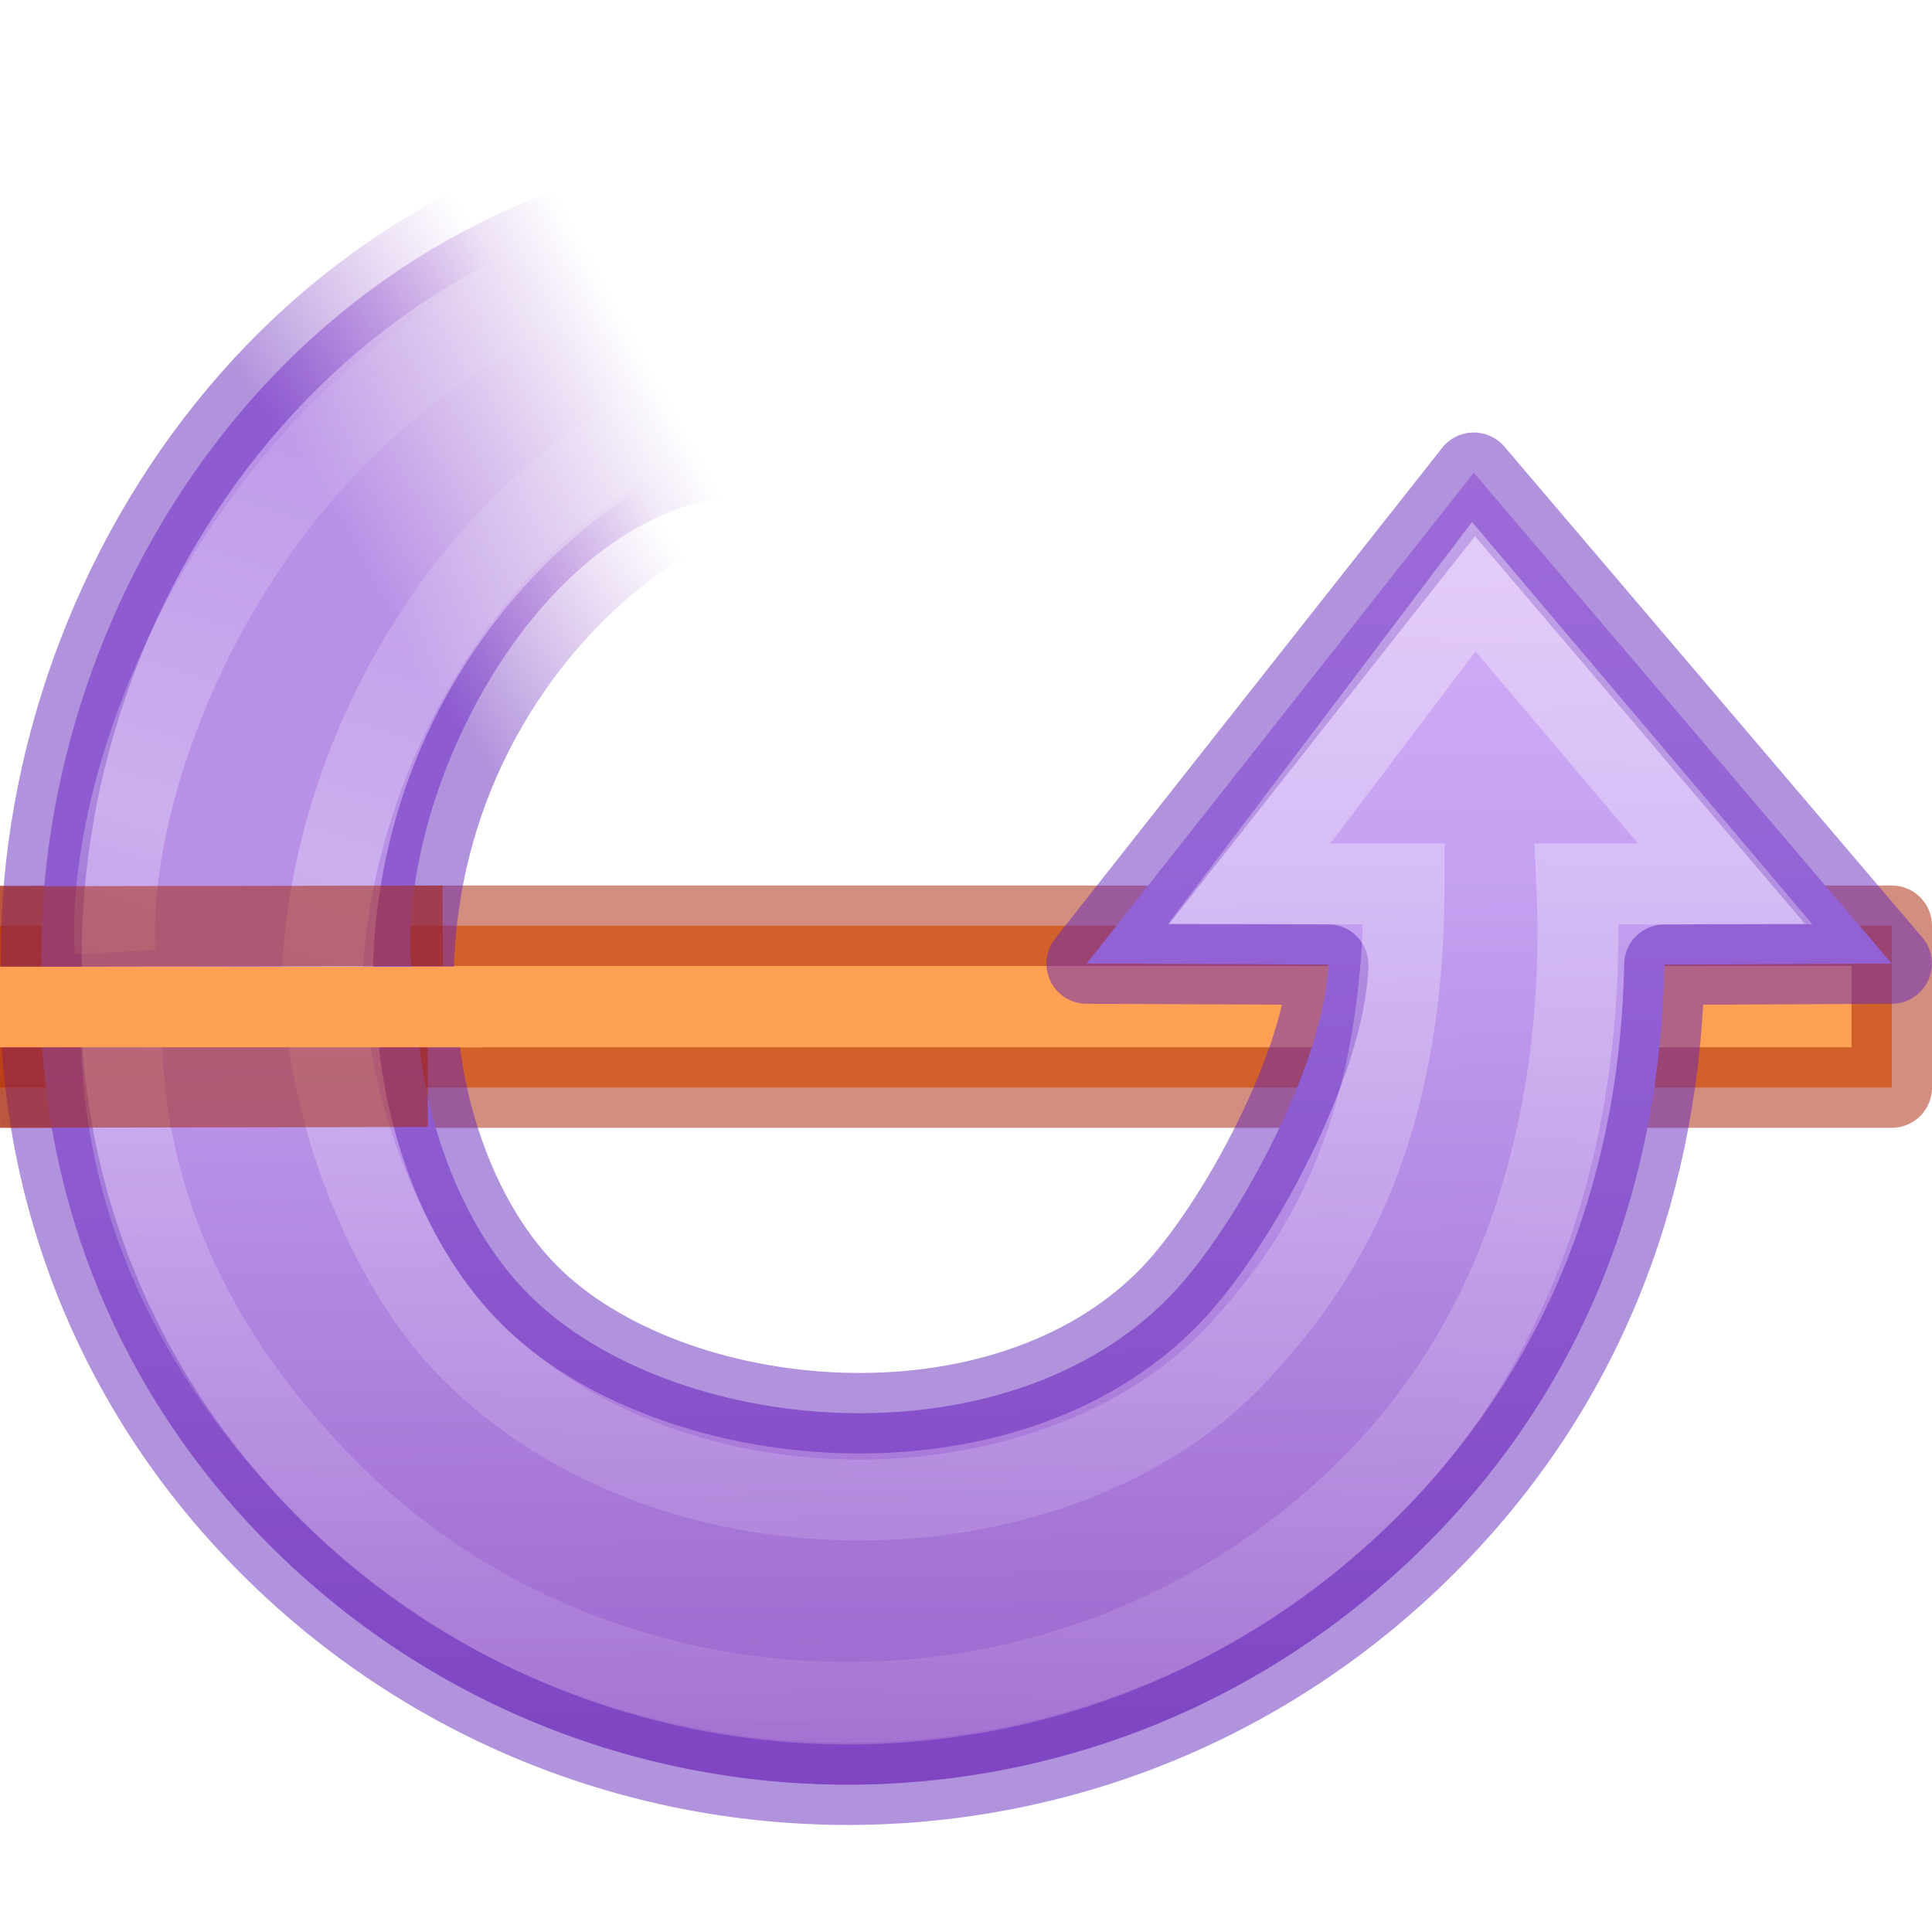
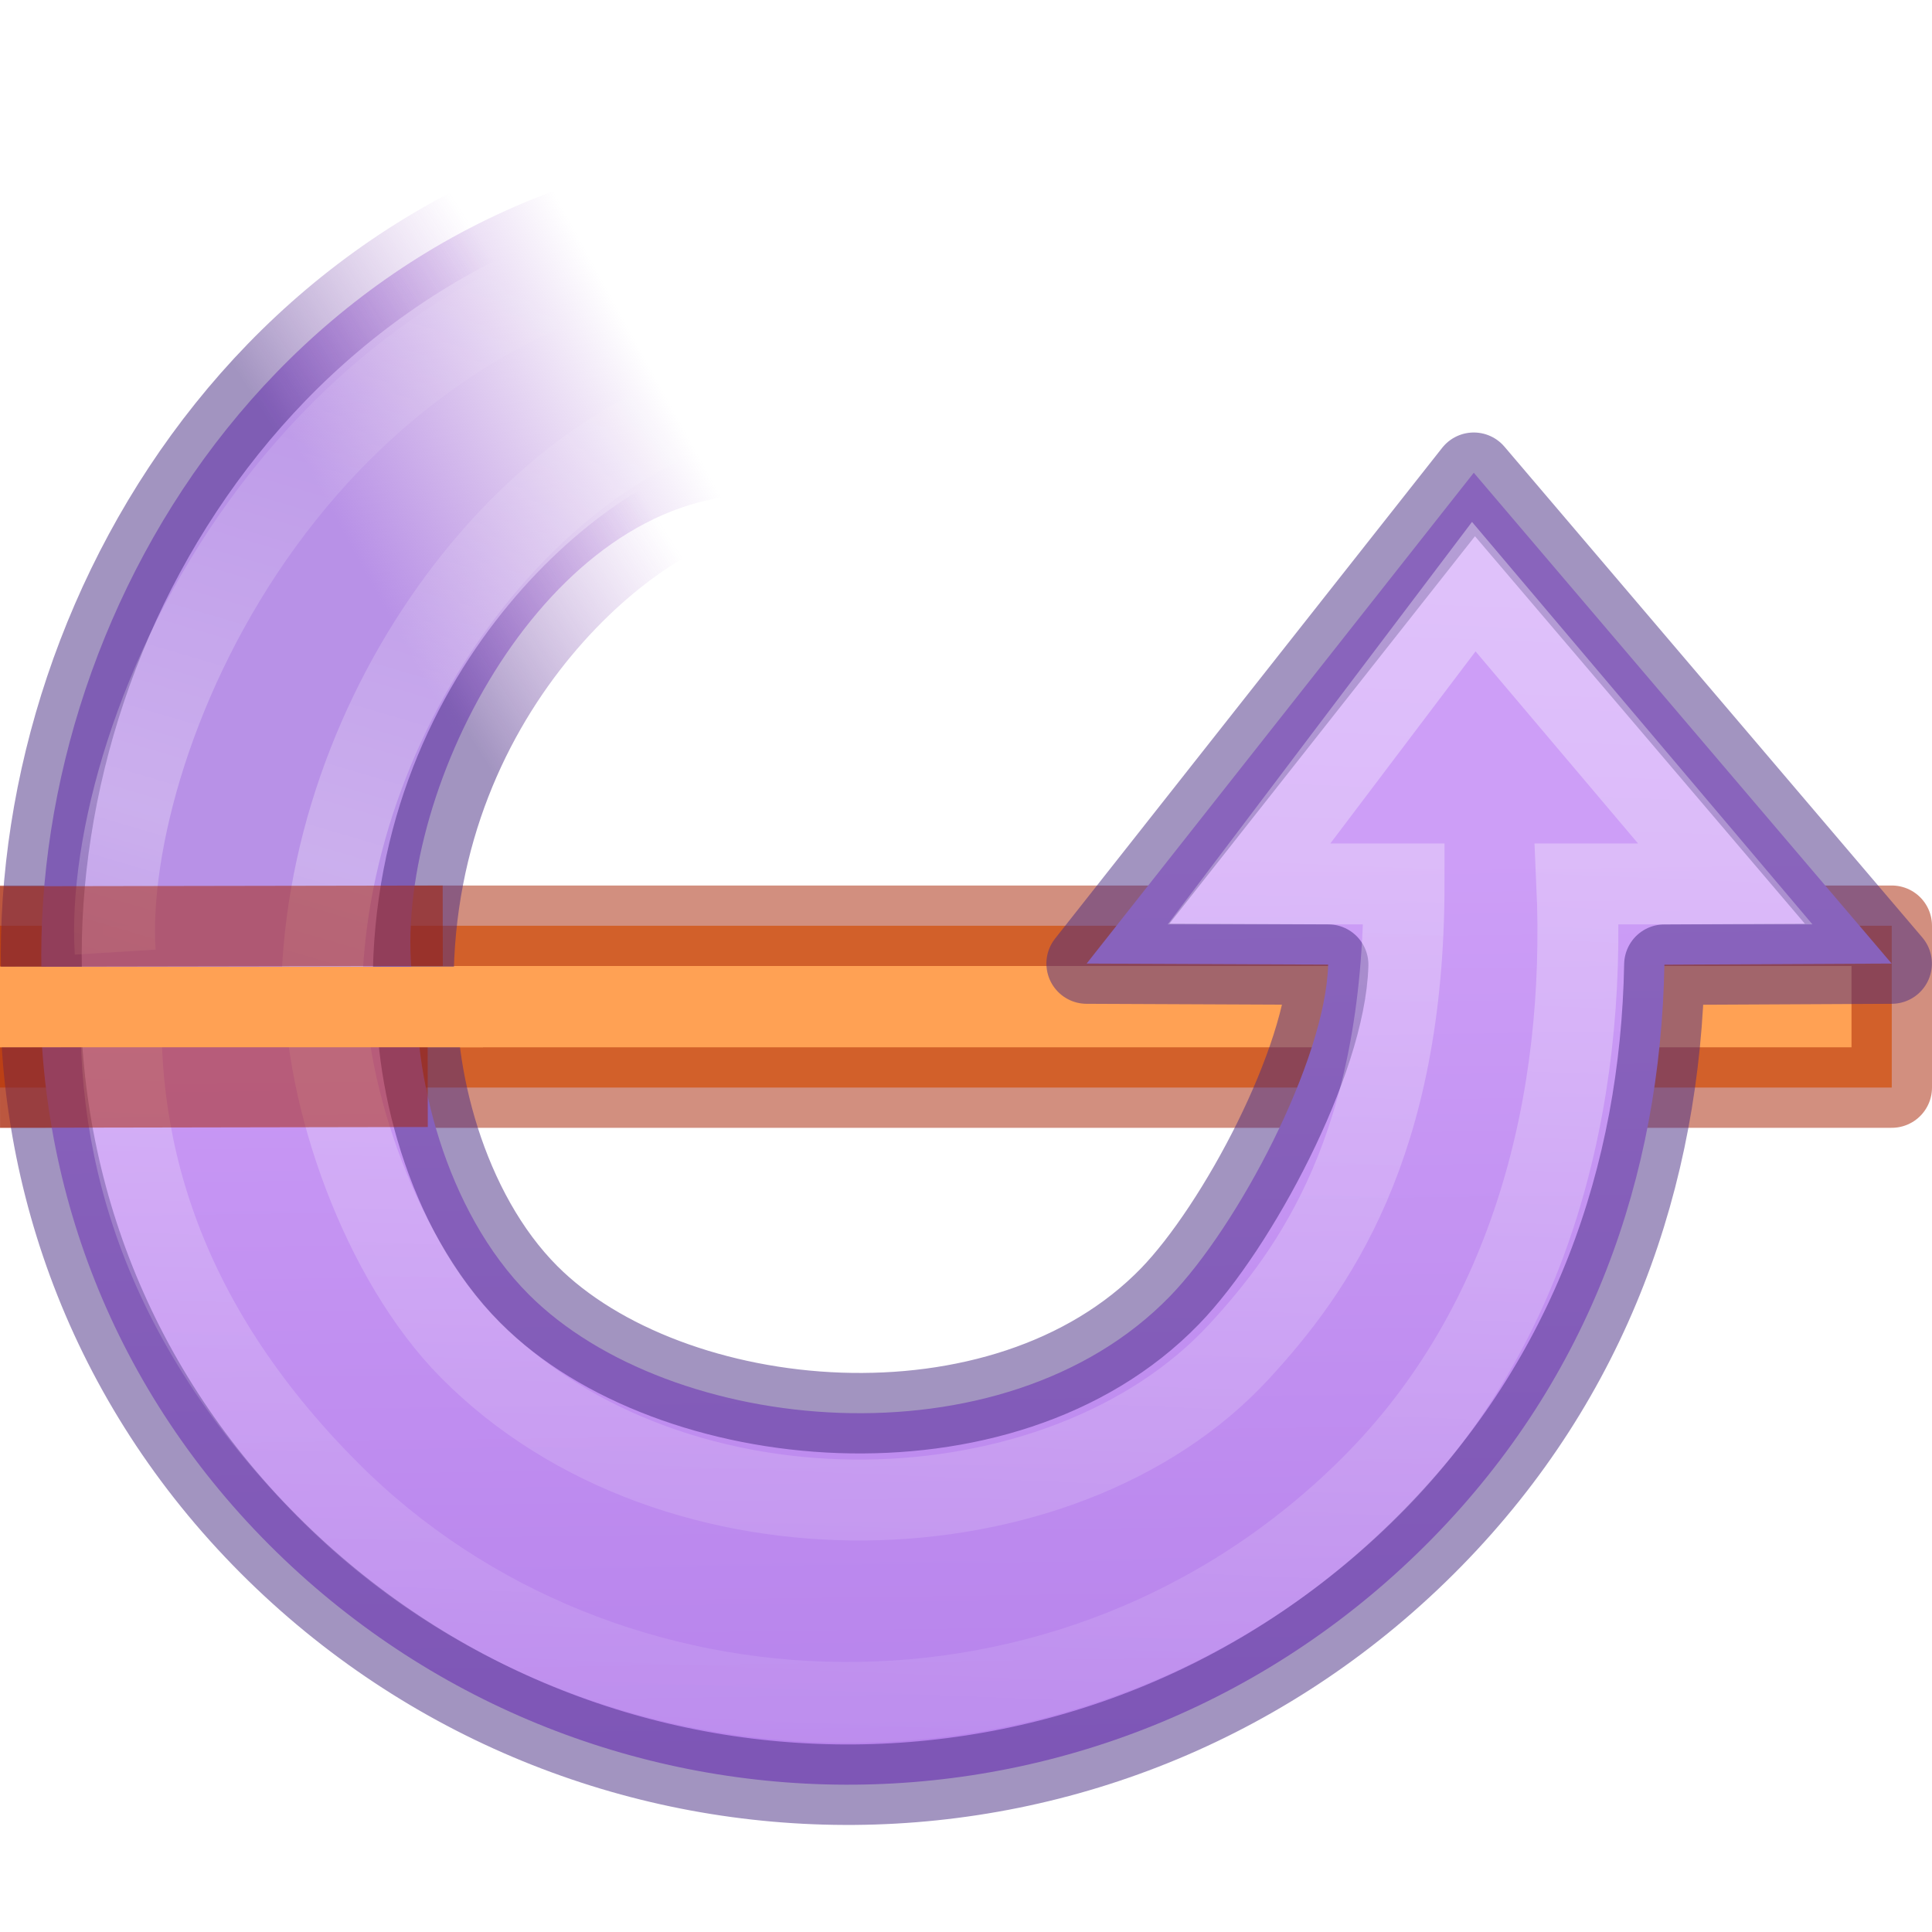
<svg xmlns="http://www.w3.org/2000/svg" height="24" width="24">
  <linearGradient id="a" gradientTransform="matrix(.5097808 .03067969 -.03009813 .5001183 1.225607 .506203)" gradientUnits="userSpaceOnUse" x1="31.226" x2="34.966" y1="34.601" y2="26.843">
    <stop offset="0" stop-color="#b891e7" />
    <stop offset="1" stop-color="#b483d5" stop-opacity="0" />
  </linearGradient>
  <linearGradient id="b" gradientTransform="matrix(.3446423 -.3446422 .3381098 .3381098 -3.882197 14.32142)" gradientUnits="userSpaceOnUse" x1="34.337" x2="2.215" y1="34.556" y2="5.509">
    <stop offset="0" stop-color="#fff" />
    <stop offset="1" stop-color="#fff" stop-opacity="0" />
  </linearGradient>
  <linearGradient id="c" gradientTransform="matrix(.4865175 .02927958 -.02872474 .4772959 1.284279 1.962637)" gradientUnits="userSpaceOnUse" x1="42.89" x2="18.54" y1="29.902" y2="38.538">
    <stop offset="0" stop-color="#fff" stop-opacity="0" />
    <stop offset=".631" stop-color="#fff" stop-opacity=".275" />
    <stop offset="1" stop-color="#fff" stop-opacity="0" />
  </linearGradient>
  <linearGradient id="d" gradientTransform="matrix(.5097808 .03067969 -.03009813 .5001183 1.225607 .506203)" gradientUnits="userSpaceOnUse" x1="33.687" x2="37.04" y1="35.774" y2="29.857">
-     <stop offset="0" stop-color="#6326b9" />
+     <stop offset="0" stop-color="#452981" />
    <stop offset="1" stop-color="#903fc4" stop-opacity="0" />
  </linearGradient>
  <linearGradient id="e" gradientTransform="matrix(.3446423 -.3446422 .3381098 .3381098 -3.882197 14.32142)" gradientUnits="userSpaceOnUse" x1="51.503" x2="-13.895" y1="34.682" y2="-31.369">
-     <stop offset="0" stop-color="#f0c1ff" />
-     <stop offset=".262" stop-color="#c5a3f2" />
-     <stop offset=".705" stop-color="#7a36b1" />
-     <stop offset="1" stop-color="#4c2d81" />
+     <stop offset="0" stop-color="#cd9ef7" />
+     <stop offset=".262" stop-color="#cd9ef7" />
+     <stop offset=".705" stop-color="#a56de2" />
+     <stop offset="1" stop-color="#7239b3" />
  </linearGradient>
  <path d="m0 13.51 23.5-0.0 0-2.01-23.5 0" fill="#ffa154" stroke="#a62100" stroke-linejoin="round" stroke-miterlimit="0" stroke-opacity=".502" />
  <g transform="matrix(0 -1 -1 0 23.99879 24.47957)">
    <path d="m12.302 18.817c-1.129.066-2.859-.343-3.906-1.39-1.748-1.748-2.159-5.887-.018-7.963.867-.84 2.926-1.931 4.119-1.964l.013 3 6.097-4.809s-6.097-5.191-6.097-5.191l-.014 2.823c-2.63.048-5.121.92-7.119 2.875-4.064 3.977-4.057 10.397-.175 14.368 1.985 2.031 4.586 2.999 7.197 2.929" fill="url(#e)" />
    <path d="m12.403 23.484c4.64.102 9.934-3.18 10.288-9.2l-4.369.576c-.245 2.531-3.879 4.316-6.074 4.006" fill="url(#a)" />
    <path d="m11.985 19.441h1v3.279h-1z" fill="#b991e7" />
    <g fill="none">
-       <path d="m12.302 18.817c-1.129.066-2.859-.343-3.906-1.39-1.748-1.748-2.159-5.887-.018-7.963.867-.84 2.926-1.931 4.119-1.964l.013 3 6.097-4.809s-6.097-5.191-6.097-5.191l-.014 2.823c-2.63.048-5.121.92-7.119 2.875-4.064 3.977-4.057 10.397-.175 14.368 1.985 2.031 4.586 2.999 7.197 2.929" opacity=".5" stroke="#6326b9" stroke-linejoin="round" />
+       <path d="m12.302 18.817c-1.129.066-2.859-.343-3.906-1.39-1.748-1.748-2.159-5.887-.018-7.963.867-.84 2.926-1.931 4.119-1.964l.013 3 6.097-4.809s-6.097-5.191-6.097-5.191l-.014 2.823c-2.63.048-5.121.92-7.119 2.875-4.064 3.977-4.057 10.397-.175 14.368 1.985 2.031 4.586 2.999 7.197 2.929" opacity=".5" stroke="#452981" stroke-linejoin="round" />
      <g stroke-width="1.005">
        <path d="m12.403 23.484c4.64.102 9.934-3.18 10.288-9.2l-4.369.576c-.11 1.14-2.322 4.006-6.074 4.006" opacity=".5" stroke="url(#d)" />
        <path d="m12.308 19.966c-1.446.013-3.485-.709-4.588-1.801-2.579-2.554-2.409-7.367-.03-9.559 1.004-.925 2.559-2.049 5.809-2.049v1.926l3.693-2.792s-3.693-3.124-3.693-3.124v1.844c-2.679-.121-5.478.551-7.478 2.552-3.677 3.677-3.47 9.543-.077 12.936 2.148 2.148 4.401 2.726 6.446 2.572" opacity=".4" stroke="url(#b)" />
        <path d="m12.652 22.568c2.671.166 8.573-2.289 8.937-8.335l-1.953-.062c-.172 2.864-3.635 5.672-7.297 5.827" stroke="url(#c)" stroke-linejoin="round" />
      </g>
    </g>
  </g>
  <g transform="matrix(0 .66667 -.66667 0 21.33344 1.342912)">
    <path d="m15.236 23.75.014 8.25" fill="none" stroke="#a62100" stroke-opacity=".502" stroke-width="1.5" />
    <path d="m18.236 24.03.014 7.97" fill="none" stroke="#a62100" stroke-opacity=".502" stroke-width="1.5" />
    <path d="m16 23h1.5v9h-1.5z" fill="#ffa154" />
  </g>
</svg>
